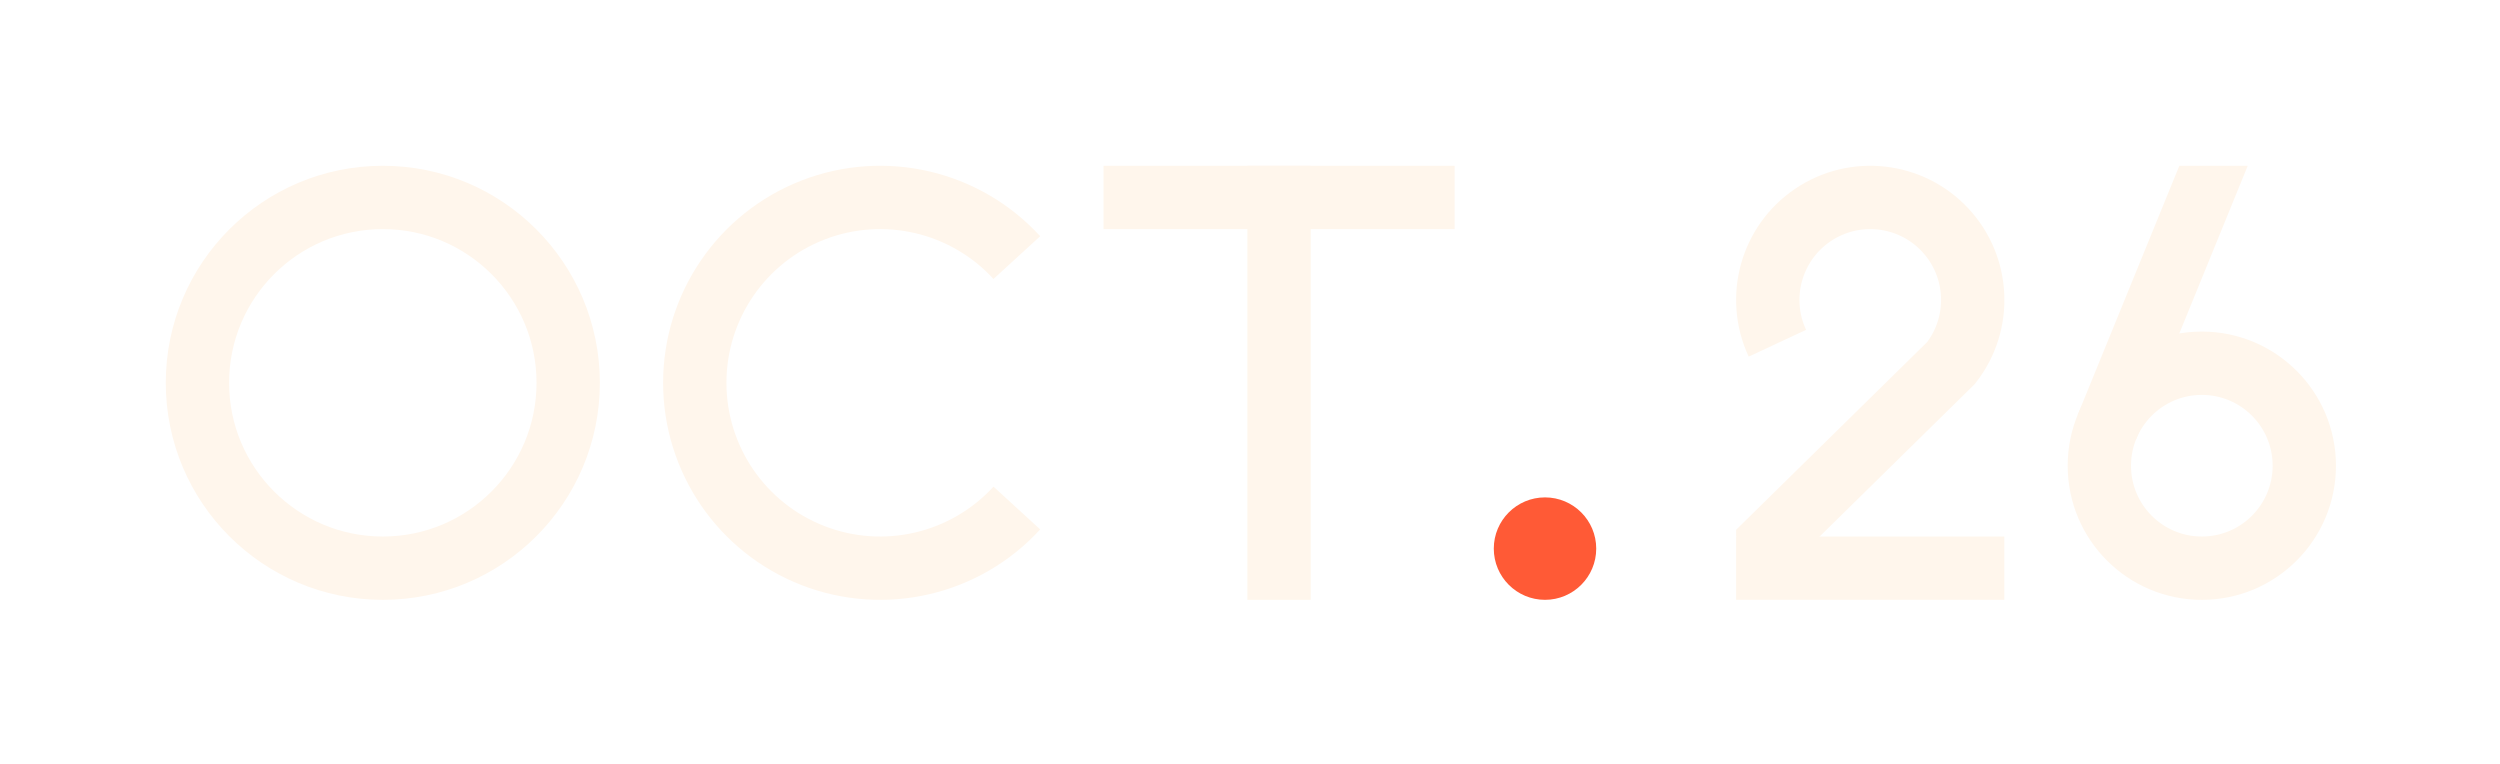
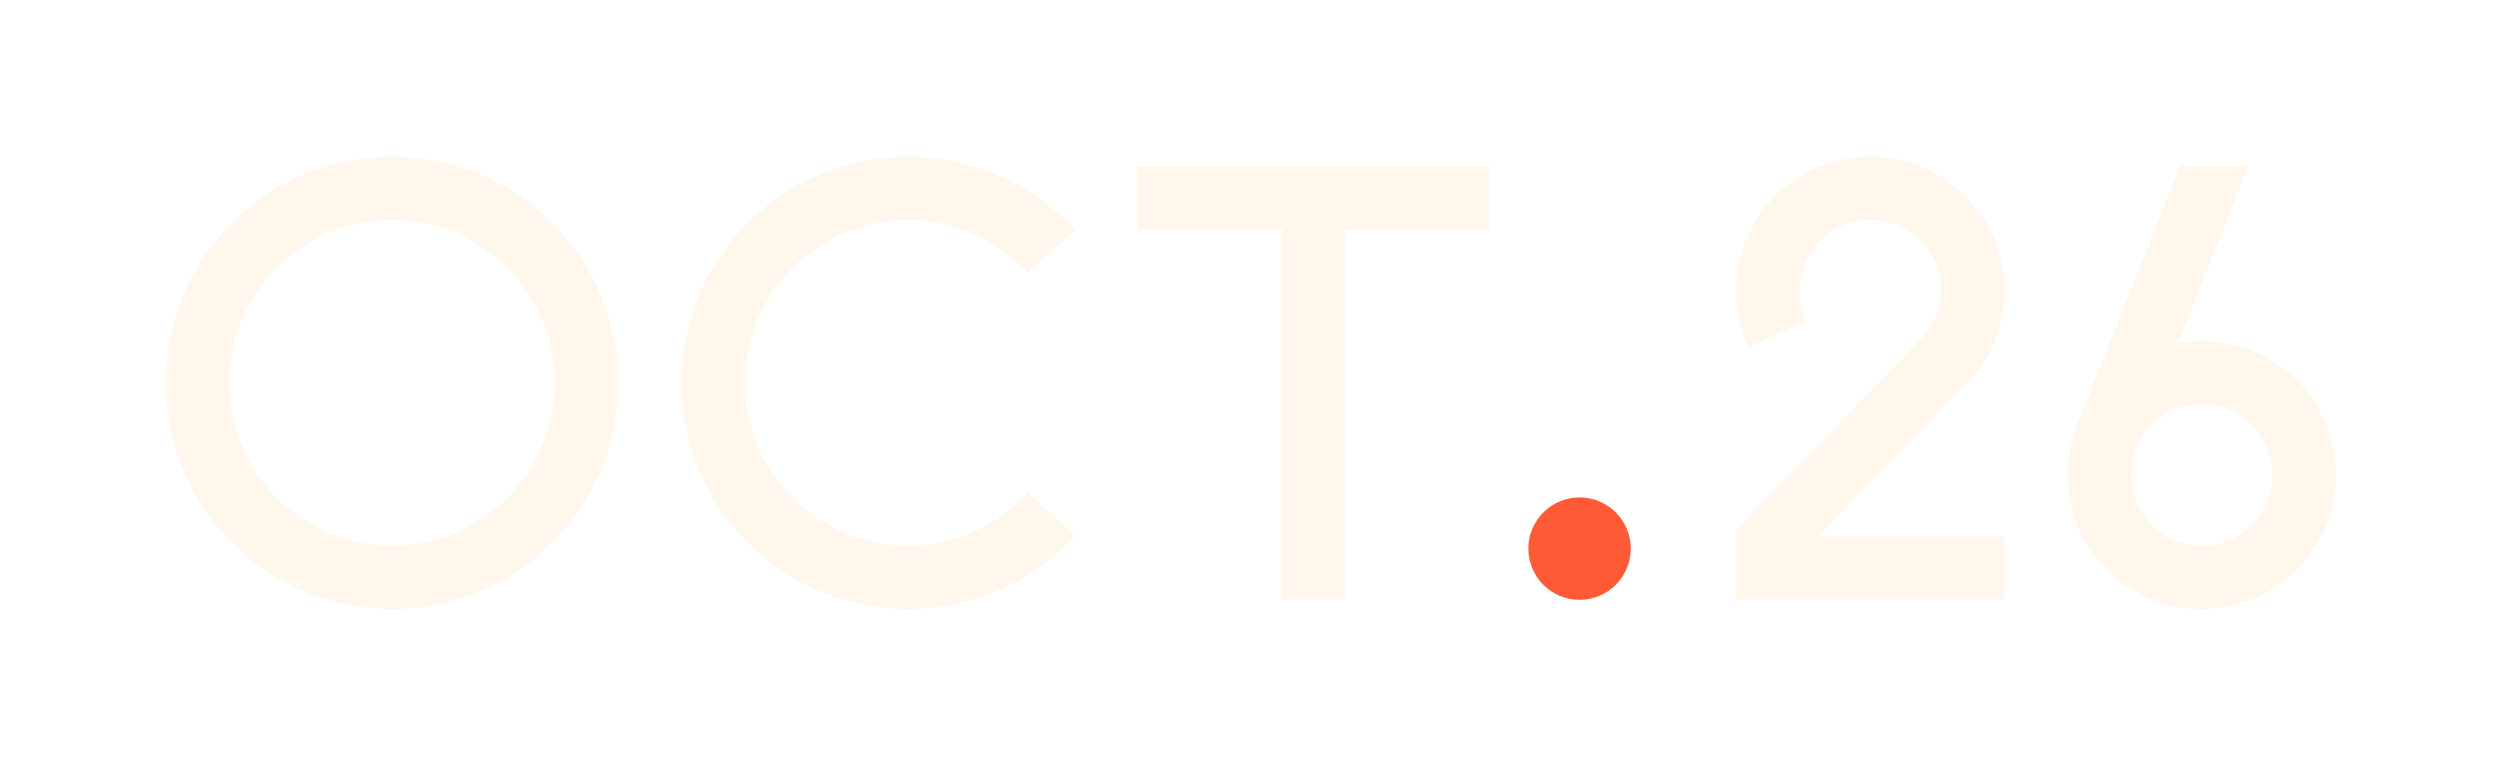
<svg xmlns="http://www.w3.org/2000/svg" viewBox="0 0 576 176" width="576" height="176">
  <g transform="translate(38.20,138.20)">
    <g transform="scale(1)">
-       <circle cx="50.00" cy="-50.00" r="42.71" fill="none" stroke="#FFF6EC" stroke-width="14.59" />
-       <path d="M196.08,-21.15 A42.71,42.71 0 1 1 196.08,-78.85" fill="none" stroke="#FFF6EC" stroke-width="14.59" />
-       <rect x="216.05" y="-100.00" width="80.90" height="14.59" fill="#FFF6EC" />
-       <rect x="249.20" y="-100.00" width="14.59" height="100.00" fill="#FFF6EC" />
-       <circle cx="317.77" cy="-11.80" r="11.80" fill="#FF5A36" />
+       <circle cx="52.13" cy="-50.00" r="44.83" fill="none" stroke="#FFF6EC" stroke-width="14.59" />
+       <path d="M204.03,-19.72 A44.83,44.83 0 1 1 204.03,-80.28" fill="none" stroke="#FFF6EC" stroke-width="14.59" />
+       <rect x="224.00" y="-100.00" width="80.90" height="14.59" fill="#FFF6EC" />
+       <rect x="257.16" y="-100.00" width="14.59" height="100.00" fill="#FFF6EC" />
+       <circle cx="325.73" cy="-11.80" r="11.80" fill="#FF5A36" />
      <clipPath id="ow25">
-         <rect x="361.80" y="-100.00" width="61.80" height="100.00" />
+         <rect x="361.80" y="-102.13" width="61.80" height="102.13" />
      </clipPath>
      <g clip-path="url(#ow25)">
-         <path d="M371.31,-59.12 A23.61,23.61 0 1 1 411.31,-54.56 L366.18,-10.21" fill="none" stroke="#FFF6EC" stroke-width="14.59" />
+         <path d="M371.31,-61.25 A23.61,23.61 0 1 1 411.31,-56.69 L366.18,-10.21" fill="none" stroke="#FFF6EC" stroke-width="14.59" />
        <rect x="361.80" y="-14.59" width="61.80" height="14.59" fill="#FFF6EC" />
      </g>
      <clipPath id="ow26">
        <rect x="423.61" y="-100.00" width="90.98" height="114.59" />
      </clipPath>
      <g clip-path="url(#ow26)">
-         <circle cx="469.10" cy="-30.90" r="23.61" fill="none" stroke="#FFF6EC" stroke-width="14.59" />
-         <line x1="477.75" y1="-114.59" x2="447.24" y2="-39.82" stroke="#FFF6EC" stroke-width="14.59" />
+         <circle cx="469.10" cy="-28.77" r="23.61" fill="none" stroke="#FFF6EC" stroke-width="14.59" />
+         <line x1="477.75" y1="-114.59" x2="447.16" y2="-37.48" stroke="#FFF6EC" stroke-width="14.59" />
      </g>
    </g>
  </g>
</svg>
